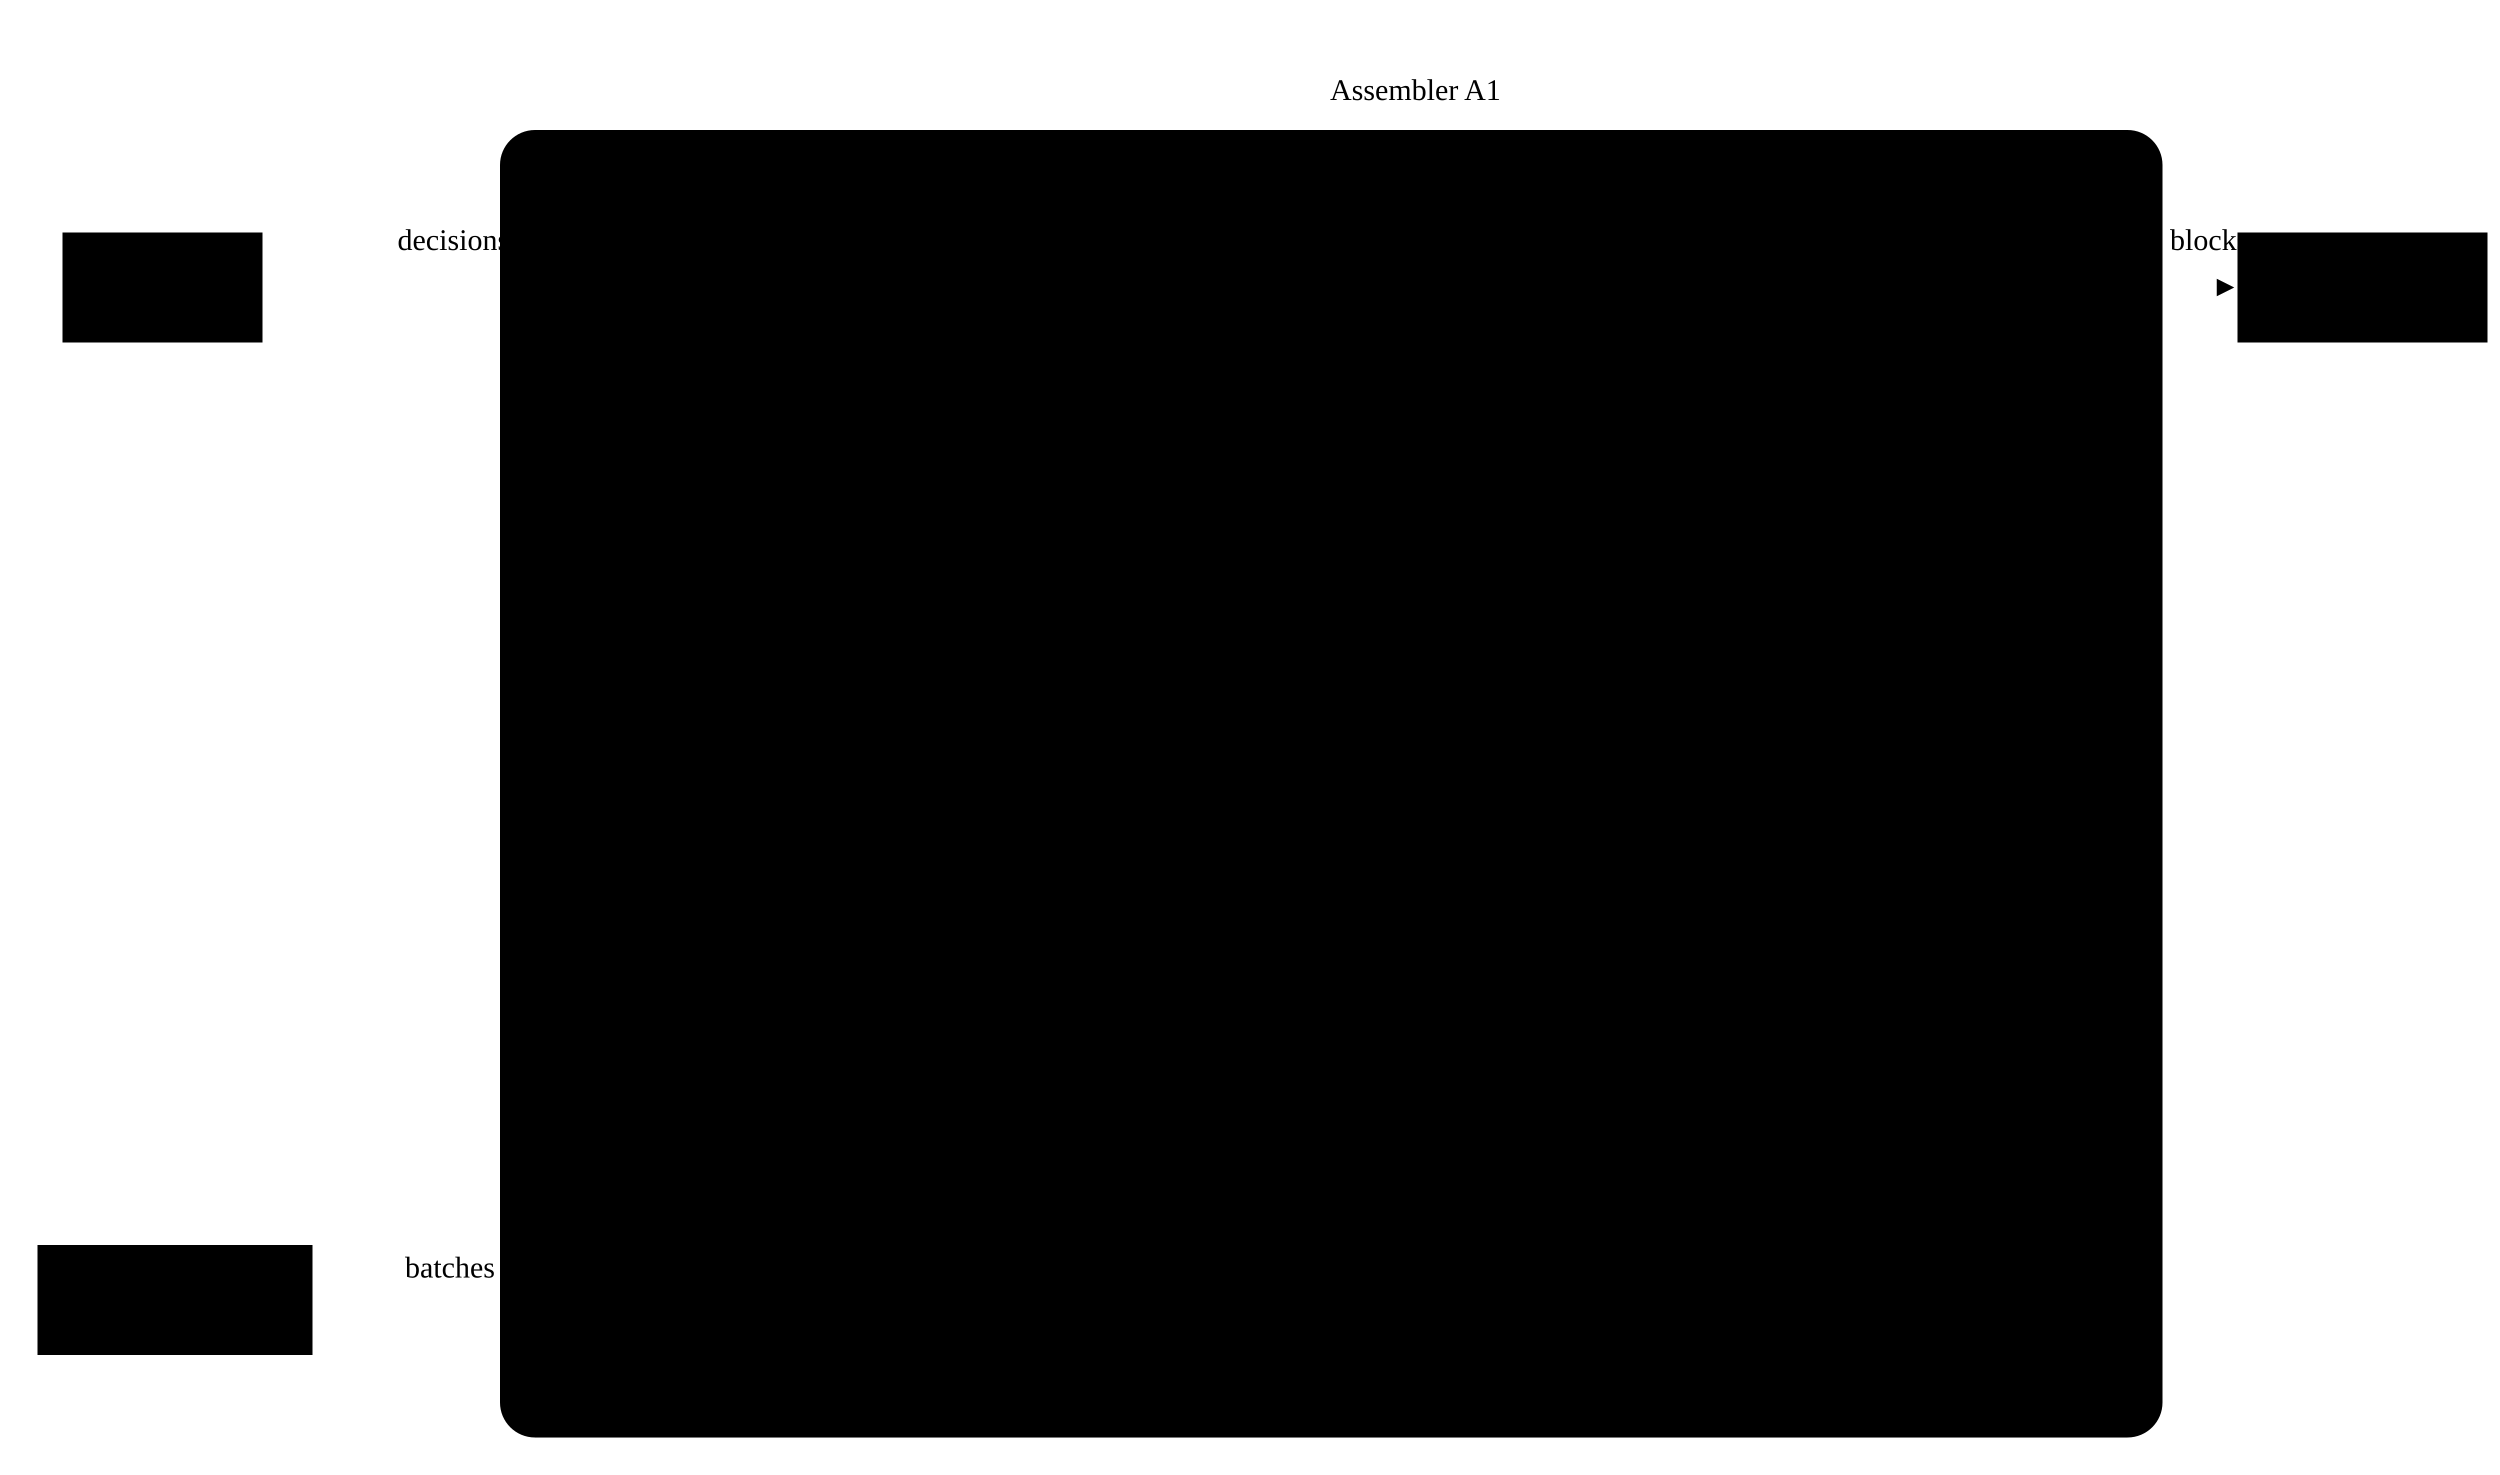
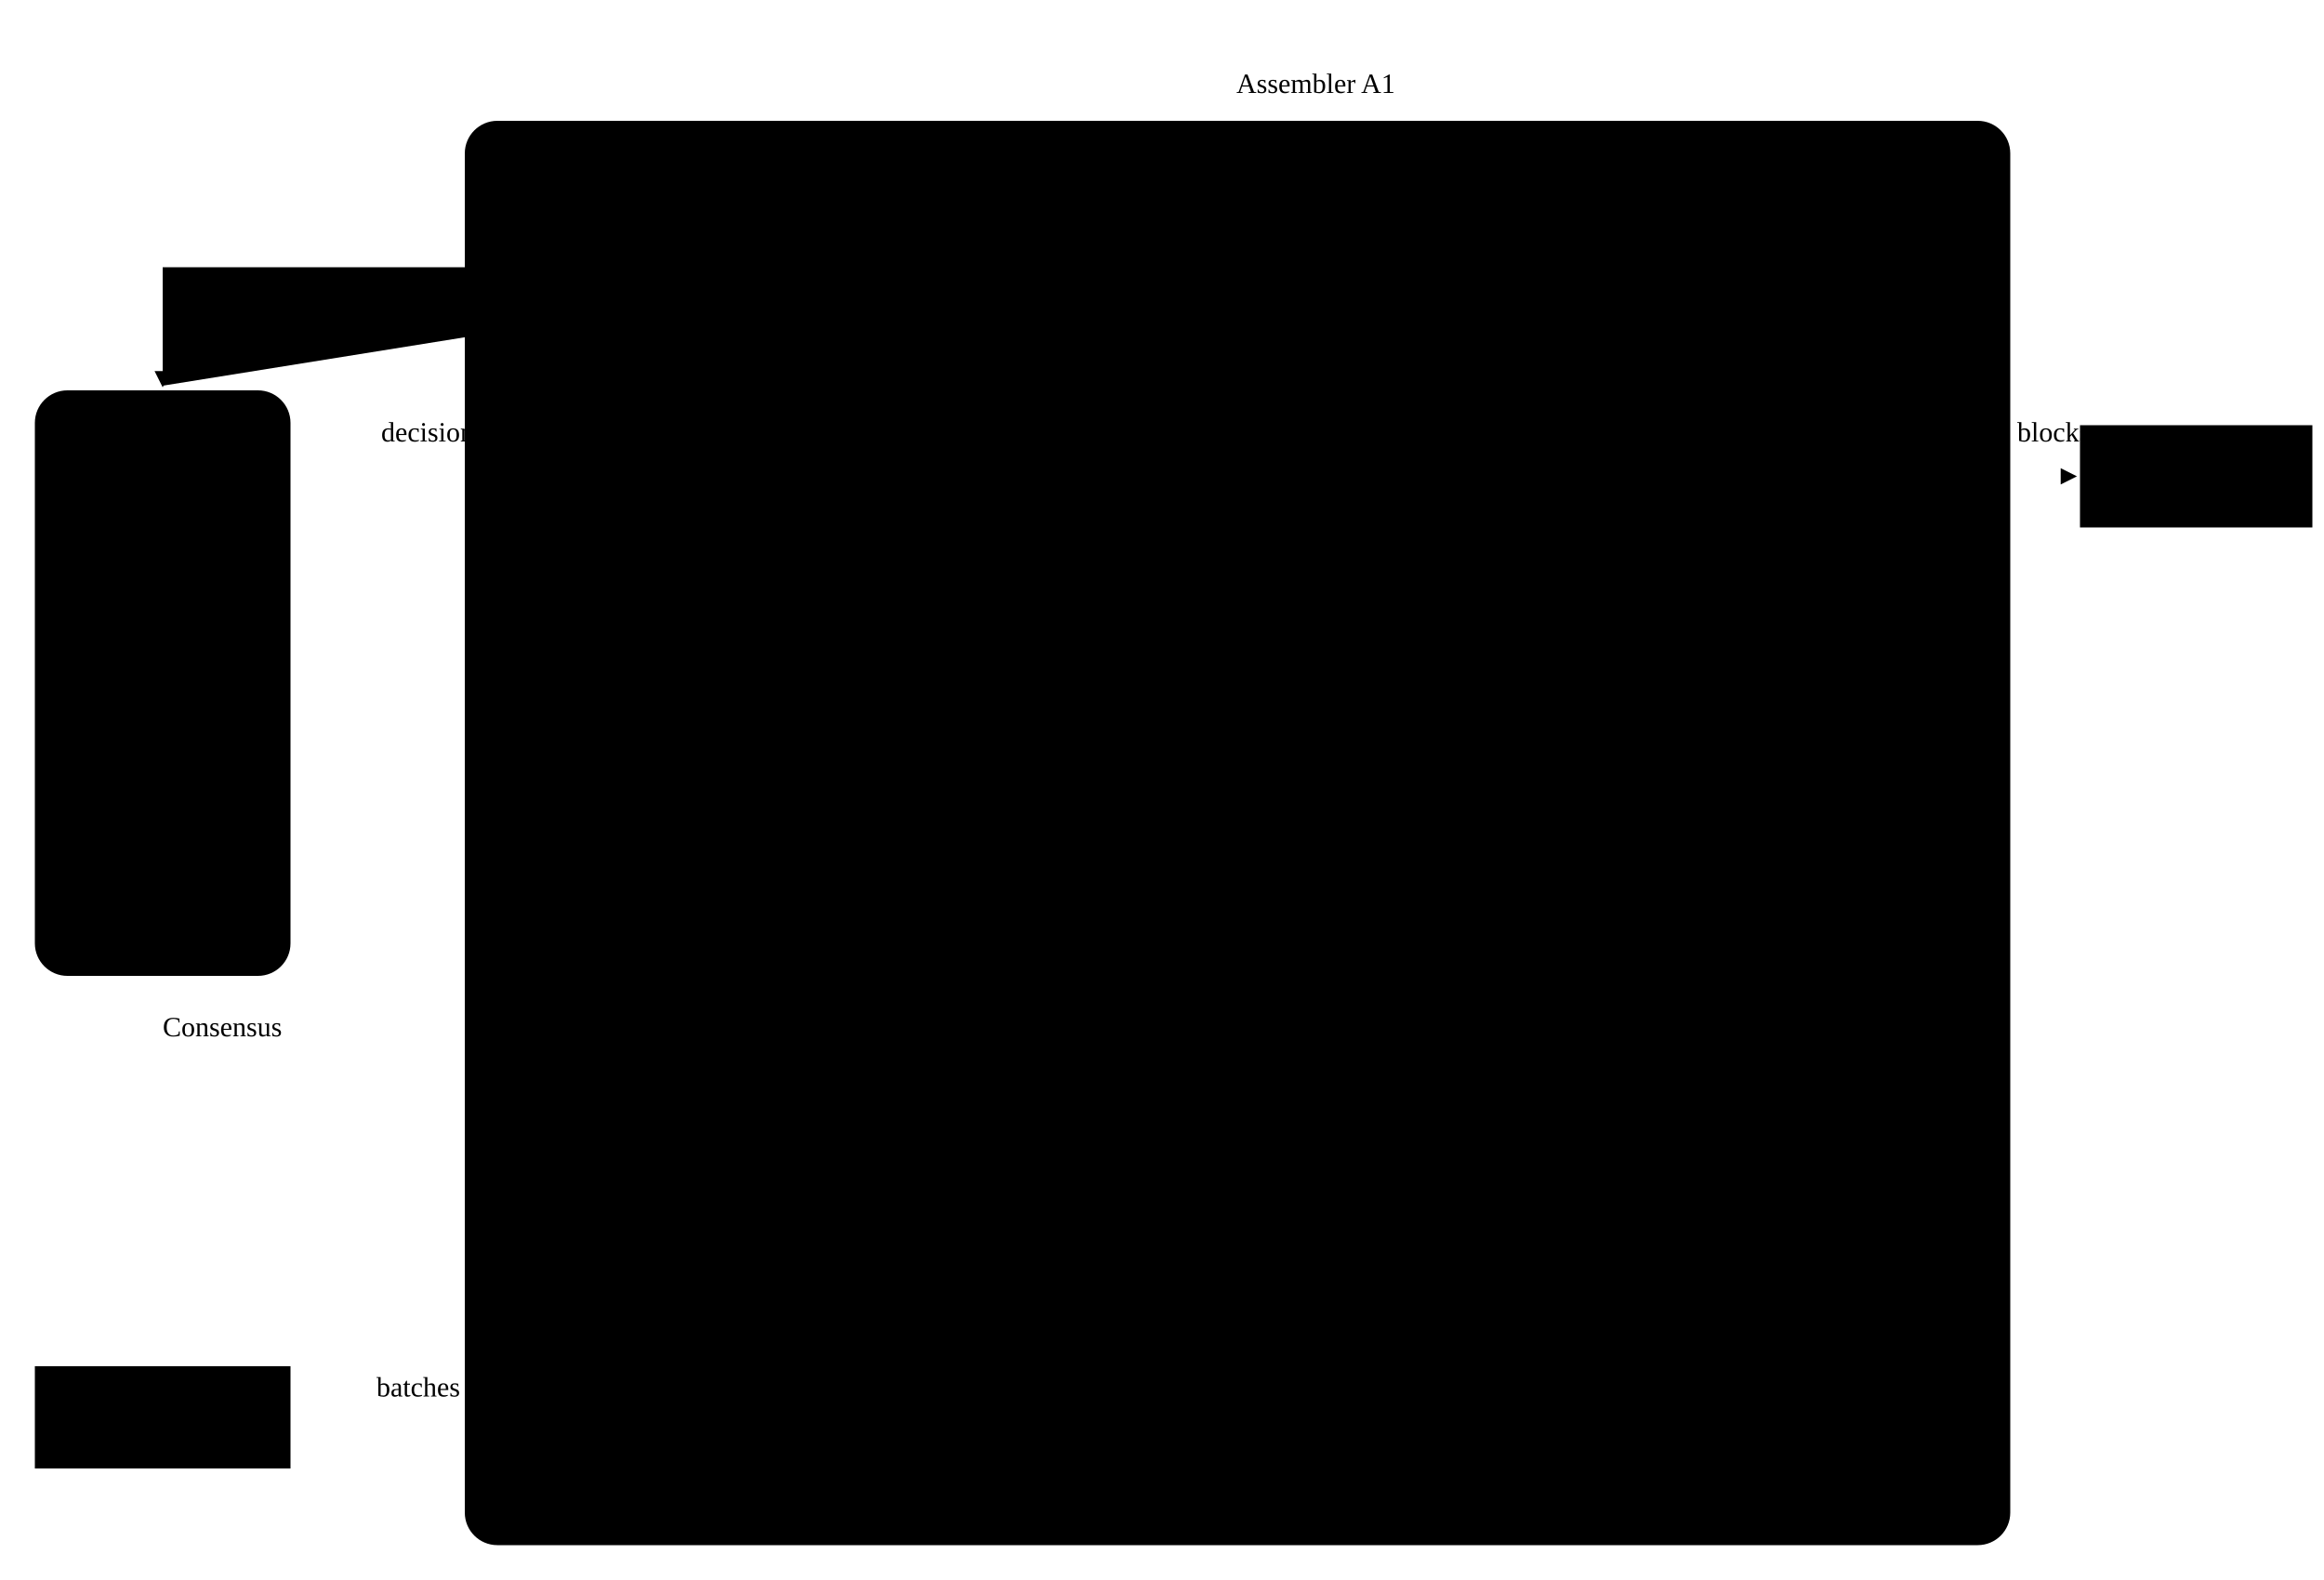
- <svg xmlns="http://www.w3.org/2000/svg" viewBox="0 0 1000 590" width="1000" height="590">
+ <svg xmlns="http://www.w3.org/2000/svg" viewBox="0 0 1000 680" width="1000" height="680">
  <defs>
    <marker id="arrow-digests" viewBox="0 0 10 10" refX="9" refY="5" markerWidth="7" markerHeight="7" orient="auto">
      <path class="m-digests" d="M0,0 L10,5 L0,10 z" />
    </marker>
    <marker id="arrow-batches" viewBox="0 0 10 10" refX="9" refY="5" markerWidth="7" markerHeight="7" orient="auto">
      <path class="m-batches" d="M0,0 L10,5 L0,10 z" />
    </marker>
    <marker id="arrow-blocks" viewBox="0 0 10 10" refX="9" refY="5" markerWidth="7" markerHeight="7" orient="auto">
      <path class="m-blocks" d="M0,0 L10,5 L0,10 z" />
    </marker>
    <marker id="arrow-requests" viewBox="0 0 10 10" refX="9" refY="5" markerWidth="7" markerHeight="7" orient="auto">
      <path class="m-requests" d="M0,0 L10,5 L0,10 z" />
    </marker>
  </defs>
  <text class="group-label" x="532" y="40">Assembler A1</text>
-   <rect class="group frame" x="200" y="52" width="665" height="523" rx="14" />
-   <rect class="node" x="25" y="93" width="80" height="44" />
-   <text class="node-label" x="65" y="123">C1</text>
-   <rect class="node" x="15" y="498" width="110" height="44" />
-   <text class="node-label-small" x="70" y="526">Batchers</text>
-   <rect class="node" x="895" y="93" width="100" height="44" />
-   <text class="node-label-small" x="945" y="121">Clients</text>
-   <rect class="node" x="215" y="93" width="140" height="44" />
-   <text class="node-label-small" x="285" y="121">BA replicator</text>
-   <rect class="node" x="405" y="93" width="140" height="44" />
-   <text class="node-label-small" x="475" y="121">Collator</text>
-   <path class="ledger" d="M600,96 v38 a25,7 0 0 0 50,0 v-38" />
-   <ellipse class="ledger" cx="625" cy="96" rx="25" ry="7" />
-   <text class="note" x="625" y="162">ledger</text>
-   <rect class="node" x="693" y="93" width="150" height="44" />
-   <text class="node-label-small" x="768" y="121">Deliver service</text>
-   <rect class="node" x="255" y="255" width="440" height="60" />
-   <text class="node-label-small" x="475" y="281">Index</text>
-   <text class="note" x="475" y="302">⟨shard, primary⟩ partitions</text>
-   <rect class="node" x="255" y="375" width="160" height="60" />
-   <text class="node-label-small" x="335" y="411">Stream loop</text>
-   <rect class="node" x="535" y="375" width="160" height="60" />
-   <text class="node-label-small" x="615" y="411">Request loop</text>
-   <rect class="group frame" x="243" y="363" width="464" height="84" rx="10" />
-   <text class="note start" x="715" y="409">Prefetcher</text>
-   <rect class="node" x="255" y="490" width="440" height="60" />
-   <text class="node-label-small" x="475" y="516">Batch fetcher</text>
-   <text class="note" x="475" y="537">streams and on-demand pulls from the batchers</text>
-   <line class="flow digests" x1="105" y1="115" x2="213" y2="115" marker-end="url(#arrow-digests)" />
-   <text class="flow-label digests small" x="159" y="100">decisions</text>
-   <line class="flow digests" x1="355" y1="115" x2="403" y2="115" marker-end="url(#arrow-digests)" />
-   <text class="flow-label digests small" x="379" y="100">BAs</text>
-   <line class="flow blocks" x1="545" y1="115" x2="598" y2="115" marker-end="url(#arrow-blocks)" />
-   <text class="flow-label blocks small" x="571" y="100">append</text>
-   <line class="flow blocks" x1="650" y1="115" x2="691" y2="115" marker-end="url(#arrow-blocks)" />
-   <line class="flow blocks" x1="843" y1="115" x2="893" y2="115" marker-end="url(#arrow-blocks)" />
-   <text class="flow-label blocks small" x="868" y="100">blocks</text>
-   <line class="flow requests" x1="450" y1="139" x2="450" y2="253" marker-end="url(#arrow-requests)" />
-   <text class="flow-label requests end small" x="442" y="205">PopOrWait(batchID)</text>
-   <line class="flow batches" x1="500" y1="253" x2="500" y2="139" marker-end="url(#arrow-batches)" />
-   <text class="flow-label batches start small" x="508" y="205">batch</text>
-   <line class="flow batches" x1="125" y1="520" x2="253" y2="520" marker-end="url(#arrow-batches)" />
-   <text class="flow-label batches small" x="162" y="511">batches</text>
-   <line class="flow batches" x1="335" y1="488" x2="335" y2="437" marker-end="url(#arrow-batches)" />
-   <text class="flow-label batches end small" x="327" y="467">Replicate</text>
-   <line class="flow batches" x1="335" y1="373" x2="335" y2="317" marker-end="url(#arrow-batches)" />
-   <text class="flow-label batches end small" x="327" y="350">Put</text>
-   <line class="flow requests" x1="590" y1="317" x2="590" y2="373" marker-end="url(#arrow-requests)" />
-   <text class="flow-label requests end small" x="582" y="350">batchID</text>
-   <line class="flow batches" x1="640" y1="373" x2="640" y2="317" marker-end="url(#arrow-batches)" />
-   <text class="flow-label batches start small" x="648" y="350">PutForce</text>
-   <line class="flow requests" x1="590" y1="437" x2="590" y2="488" marker-end="url(#arrow-requests)" />
-   <text class="flow-label requests end small" x="582" y="467">GetBatch(batchID)</text>
-   <line class="flow batches" x1="640" y1="488" x2="640" y2="437" marker-end="url(#arrow-batches)" />
-   <text class="flow-label batches start small" x="648" y="467">batch</text>
+   <rect class="group frame" x="200" y="52" width="665" height="613" rx="14" />
+   <rect class="node" x="390" y="93" width="170" height="44" />
+   <text class="node-label-small" x="475" y="121">Decision reporter</text>
+   <line class="flow digests" x1="475" y1="181" x2="475" y2="139" marker-end="url(#arrow-digests)" />
+   <text class="flow-label digests start small" x="483" y="164">committed decision</text>
+   <path class="flow requests" d="M388,115 H70 V166" marker-end="url(#arrow-requests)" />
+   <text class="flow-label requests small" x="294" y="100">reports</text>
+   <rect class="group consensus" x="15" y="168" width="110" height="252" rx="14" />
+   <text class="group-label" x="70" y="446">Consensus</text>
+   <rect class="node" x="30" y="183" width="80" height="44" />
+   <text class="node-label" x="70" y="213">C1</text>
+   <rect class="node" x="30" y="242" width="80" height="44" />
+   <text class="node-label" x="70" y="272">C2</text>
+   <rect class="node" x="30" y="301" width="80" height="44" />
+   <text class="node-label" x="70" y="331">C3</text>
+   <rect class="node" x="30" y="360" width="80" height="44" />
+   <text class="node-label" x="70" y="390">C4</text>
+   <rect class="node" x="15" y="588" width="110" height="44" />
+   <text class="node-label-small" x="70" y="616">Batchers</text>
+   <rect class="node" x="895" y="183" width="100" height="44" />
+   <text class="node-label-small" x="945" y="211">Clients</text>
+   <rect class="node" x="215" y="183" width="140" height="44" />
+   <text class="node-label-small" x="285" y="211">BA replicator</text>
+   <rect class="node" x="405" y="183" width="140" height="44" />
+   <text class="node-label-small" x="475" y="211">Collator</text>
+   <path class="ledger" d="M600,186 v38 a25,7 0 0 0 50,0 v-38" />
+   <ellipse class="ledger" cx="625" cy="186" rx="25" ry="7" />
+   <text class="note" x="625" y="252">ledger</text>
+   <rect class="node" x="693" y="183" width="150" height="44" />
+   <text class="node-label-small" x="768" y="211">Deliver service</text>
+   <rect class="node" x="255" y="345" width="440" height="60" />
+   <text class="node-label-small" x="475" y="371">Index</text>
+   <text class="note" x="475" y="392">⟨shard, primary⟩ partitions</text>
+   <rect class="node" x="255" y="465" width="160" height="60" />
+   <text class="node-label-small" x="335" y="501">Stream loop</text>
+   <rect class="node" x="535" y="465" width="160" height="60" />
+   <text class="node-label-small" x="615" y="501">Request loop</text>
+   <rect class="group frame" x="243" y="453" width="464" height="84" rx="10" />
+   <text class="note start" x="715" y="499">Prefetcher</text>
+   <rect class="node" x="255" y="580" width="440" height="60" />
+   <text class="node-label-small" x="475" y="606">Batch fetcher</text>
+   <text class="note" x="475" y="627">streams and on-demand pulls from the batchers</text>
+   <line class="flow digests" x1="110" y1="205" x2="213" y2="205" marker-end="url(#arrow-digests)" />
+   <text class="flow-label digests small" x="164" y="190">decisions</text>
+   <line class="flow digests" x1="355" y1="205" x2="403" y2="205" marker-end="url(#arrow-digests)" />
+   <text class="flow-label digests small" x="379" y="190">BAs</text>
+   <line class="flow blocks" x1="545" y1="205" x2="598" y2="205" marker-end="url(#arrow-blocks)" />
+   <text class="flow-label blocks small" x="571" y="190">append</text>
+   <line class="flow blocks" x1="650" y1="205" x2="691" y2="205" marker-end="url(#arrow-blocks)" />
+   <line class="flow blocks" x1="843" y1="205" x2="893" y2="205" marker-end="url(#arrow-blocks)" />
+   <text class="flow-label blocks small" x="868" y="190">blocks</text>
+   <line class="flow requests" x1="450" y1="229" x2="450" y2="343" marker-end="url(#arrow-requests)" />
+   <text class="flow-label requests end small" x="442" y="295">PopOrWait(batchID)</text>
+   <line class="flow batches" x1="500" y1="343" x2="500" y2="229" marker-end="url(#arrow-batches)" />
+   <text class="flow-label batches start small" x="508" y="295">batch</text>
+   <line class="flow batches" x1="125" y1="610" x2="253" y2="610" marker-end="url(#arrow-batches)" />
+   <text class="flow-label batches small" x="162" y="601">batches</text>
+   <line class="flow batches" x1="335" y1="578" x2="335" y2="527" marker-end="url(#arrow-batches)" />
+   <text class="flow-label batches end small" x="327" y="557">Replicate</text>
+   <line class="flow batches" x1="335" y1="463" x2="335" y2="407" marker-end="url(#arrow-batches)" />
+   <text class="flow-label batches end small" x="327" y="440">Put</text>
+   <line class="flow requests" x1="590" y1="407" x2="590" y2="463" marker-end="url(#arrow-requests)" />
+   <text class="flow-label requests end small" x="582" y="440">batchID</text>
+   <line class="flow batches" x1="640" y1="463" x2="640" y2="407" marker-end="url(#arrow-batches)" />
+   <text class="flow-label batches start small" x="648" y="440">PutForce</text>
+   <line class="flow requests" x1="590" y1="527" x2="590" y2="578" marker-end="url(#arrow-requests)" />
+   <text class="flow-label requests end small" x="582" y="557">GetBatch(batchID)</text>
+   <line class="flow batches" x1="640" y1="578" x2="640" y2="527" marker-end="url(#arrow-batches)" />
+   <text class="flow-label batches start small" x="648" y="557">batch</text>
</svg>
